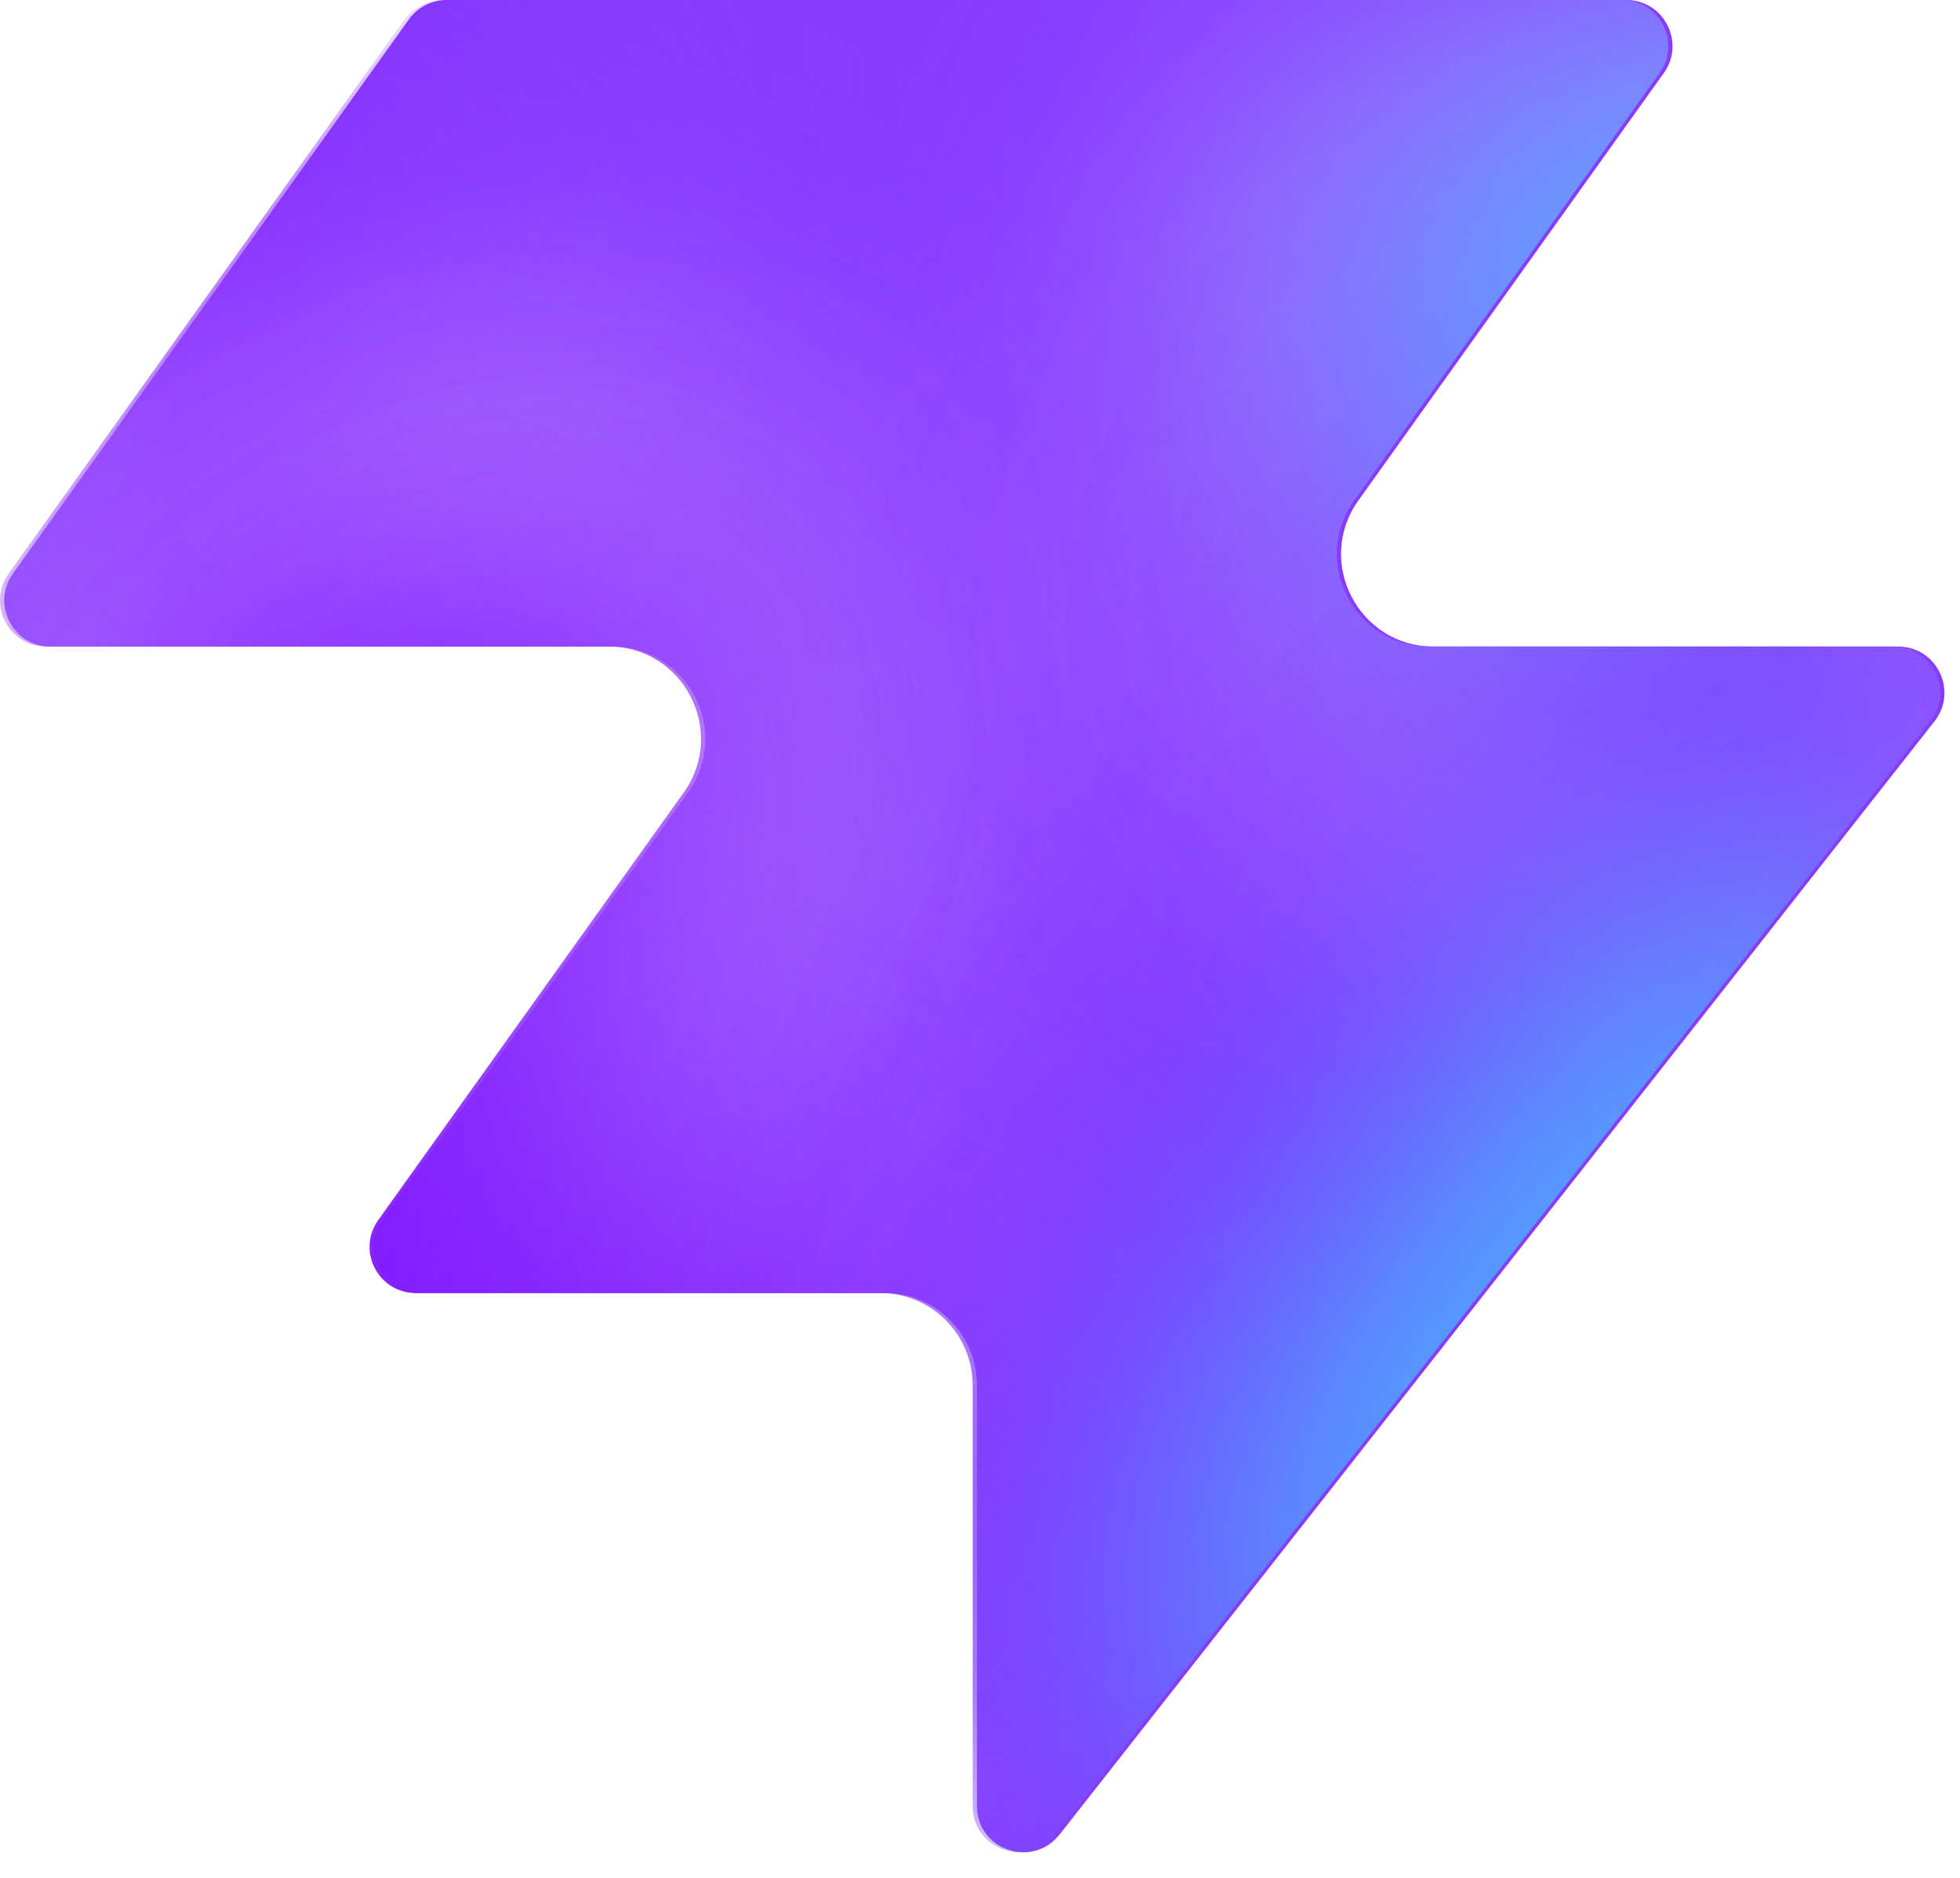
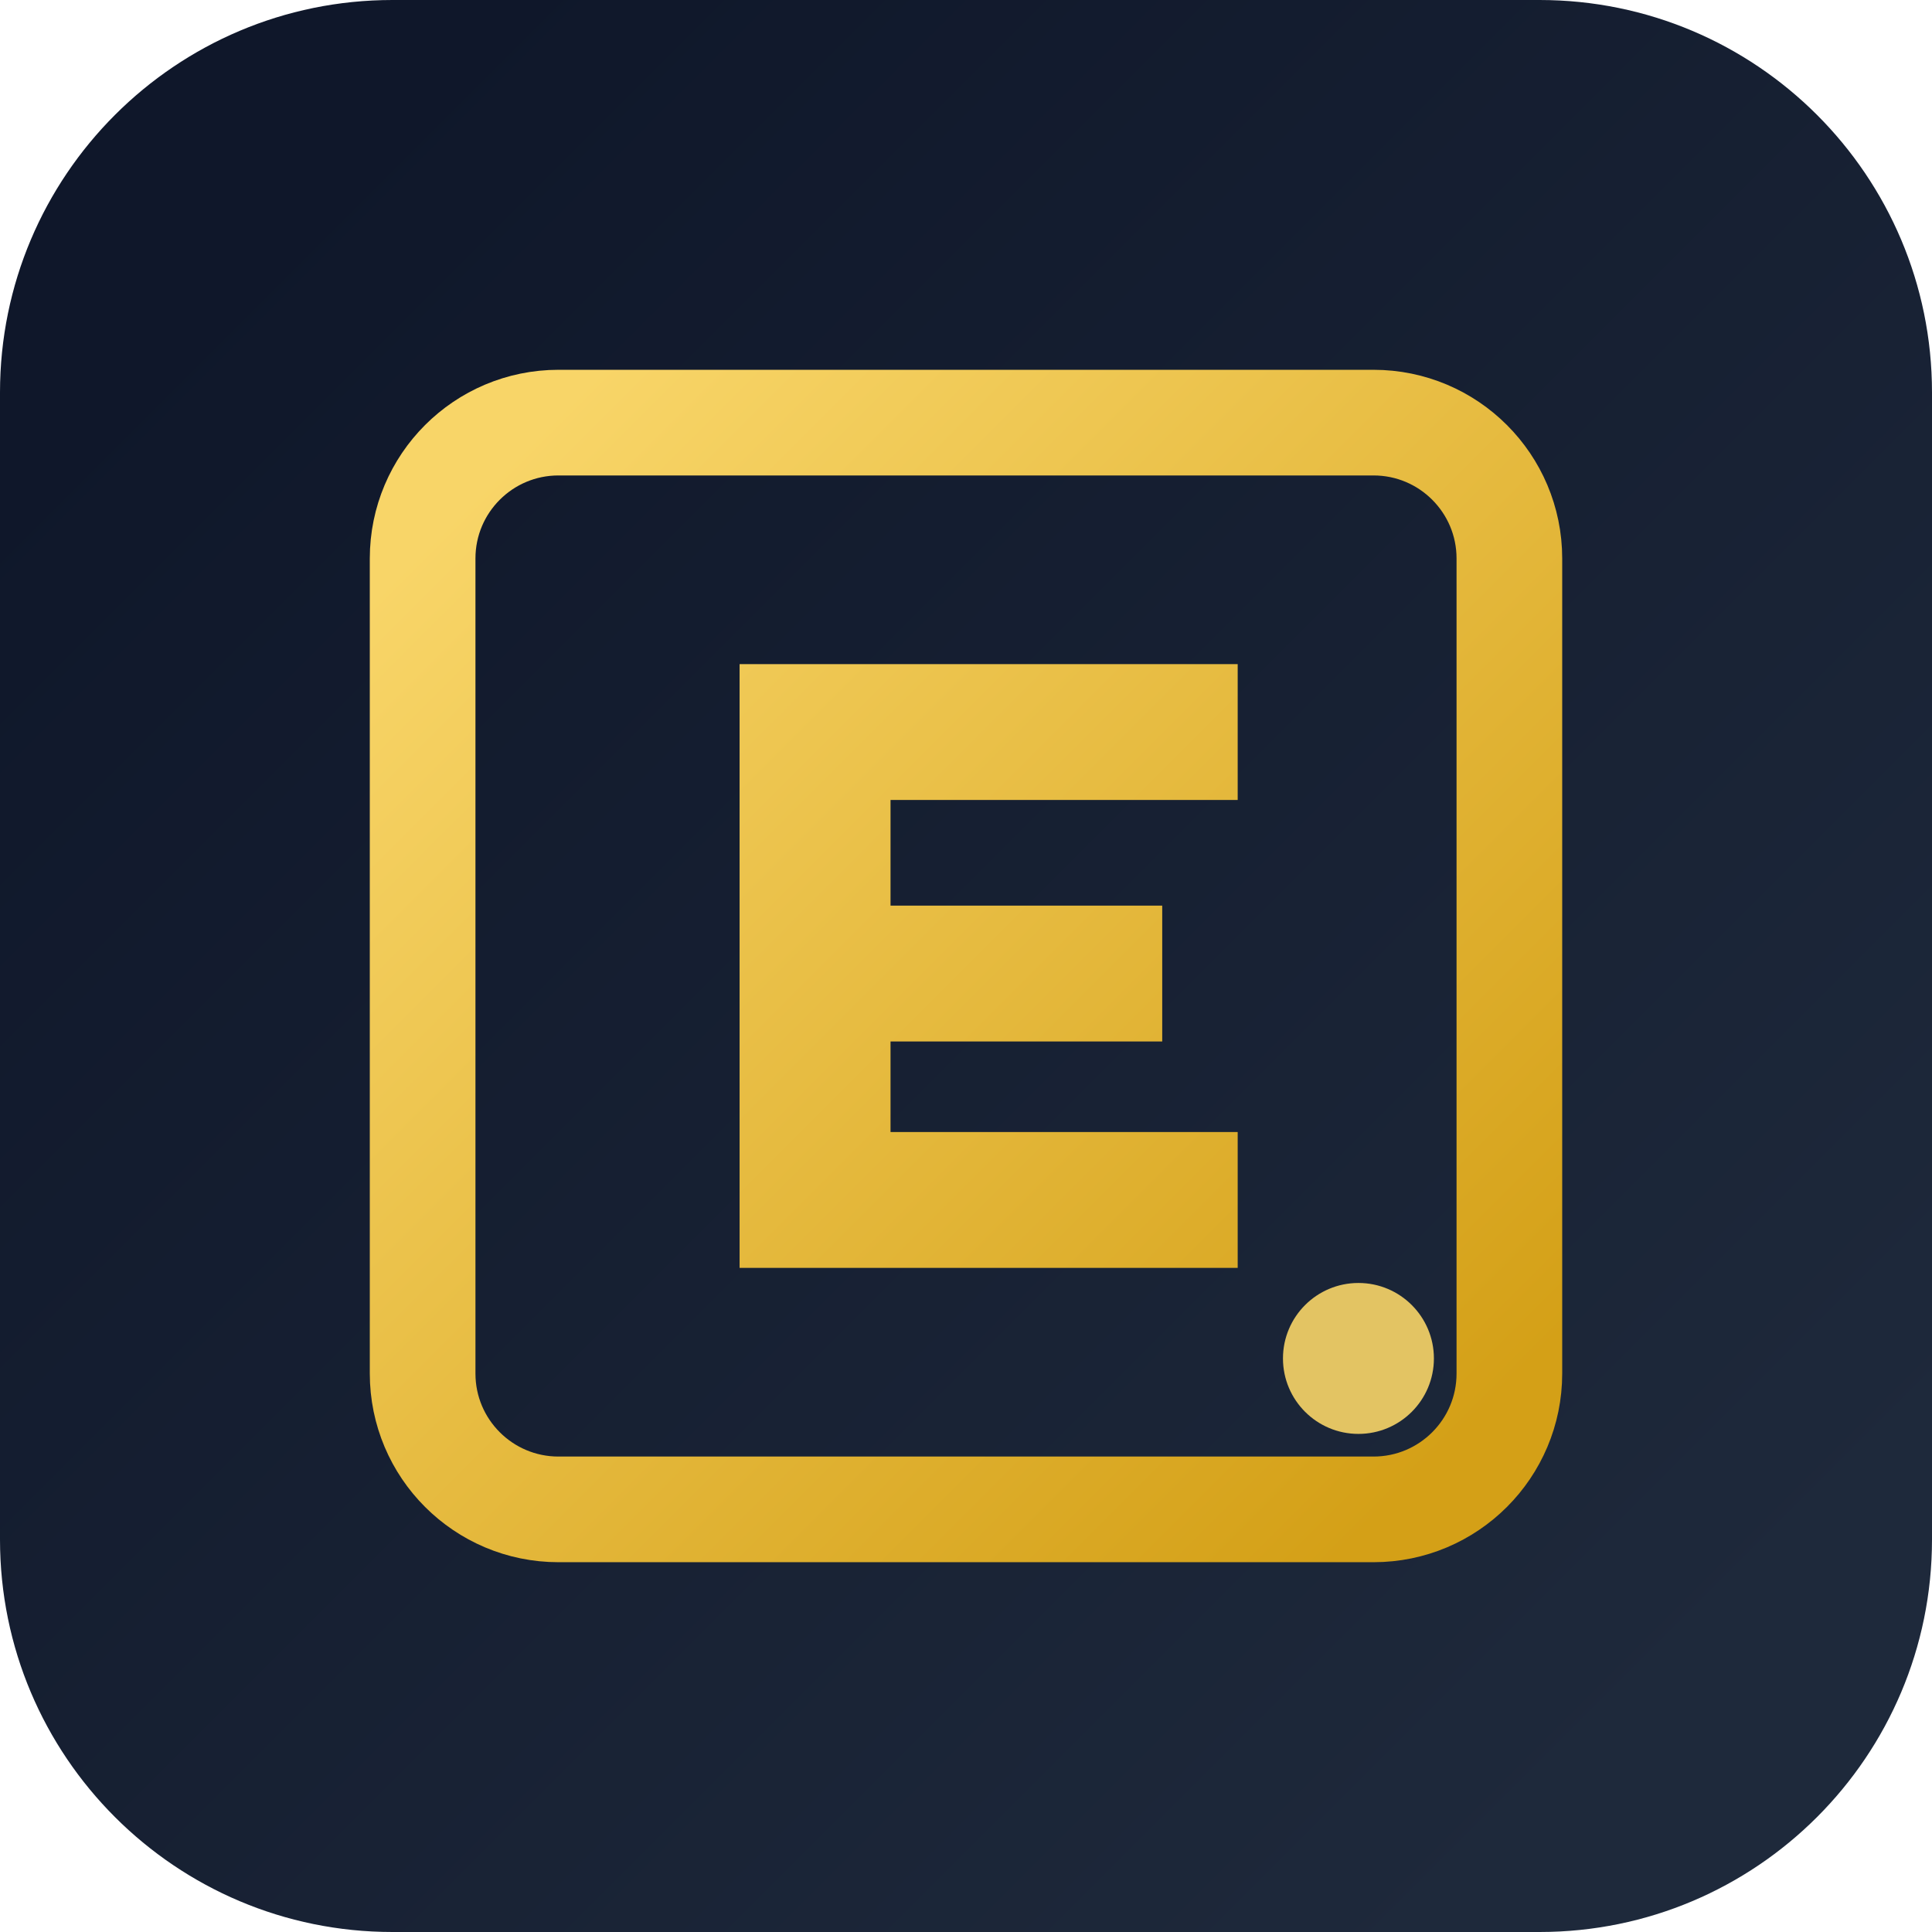
- <svg xmlns="http://www.w3.org/2000/svg" width="48" height="46" fill="none" viewBox="0 0 48 46">
-   <path fill="#863bff" d="M25.946 44.938c-.664.845-2.021.375-2.021-.698V33.937a2.26 2.26 0 0 0-2.262-2.262H10.287c-.92 0-1.456-1.04-.92-1.788l7.48-10.471c1.07-1.497 0-3.578-1.842-3.578H1.237c-.92 0-1.456-1.04-.92-1.788L10.013.474c.214-.297.556-.474.92-.474h28.894c.92 0 1.456 1.04.92 1.788l-7.48 10.471c-1.07 1.498 0 3.579 1.842 3.579h11.377c.943 0 1.473 1.088.89 1.83L25.947 44.94z" style="fill:#863bff;fill:color(display-p3 .525 .23 1);fill-opacity:1" />
-   <mask id="a" width="48" height="46" x="0" y="0" maskUnits="userSpaceOnUse" style="mask-type:alpha">
-     <path fill="#000" d="M25.842 44.938c-.664.844-2.021.375-2.021-.698V33.937a2.26 2.26 0 0 0-2.262-2.262H10.183c-.92 0-1.456-1.04-.92-1.788l7.48-10.471c1.07-1.498 0-3.579-1.842-3.579H1.133c-.92 0-1.456-1.04-.92-1.787L9.91.473c.214-.297.556-.474.92-.474h28.894c.92 0 1.456 1.04.92 1.788l-7.48 10.471c-1.07 1.498 0 3.578 1.842 3.578h11.377c.943 0 1.473 1.088.89 1.832L25.843 44.94z" style="fill:#000;fill-opacity:1" />
-   </mask>
-   <g mask="url(#a)">
-     <g filter="url(#b)">
-       <ellipse cx="5.508" cy="14.704" fill="#ede6ff" rx="5.508" ry="14.704" style="fill:#ede6ff;fill:color(display-p3 .927 .903 1);fill-opacity:1" transform="matrix(.00324 1 1 -.00324 -4.47 31.516)" />
-     </g>
-     <g filter="url(#c)">
-       <ellipse cx="10.399" cy="29.851" fill="#ede6ff" rx="10.399" ry="29.851" style="fill:#ede6ff;fill:color(display-p3 .927 .903 1);fill-opacity:1" transform="matrix(.00324 1 1 -.00324 -39.328 7.883)" />
-     </g>
-     <g filter="url(#d)">
-       <ellipse cx="5.508" cy="30.487" fill="#7e14ff" rx="5.508" ry="30.487" style="fill:#7e14ff;fill:color(display-p3 .492 .077 1);fill-opacity:1" transform="rotate(89.814 -25.913 -14.639)scale(1 -1)" />
-     </g>
-     <g filter="url(#e)">
-       <ellipse cx="5.508" cy="30.599" fill="#7e14ff" rx="5.508" ry="30.599" style="fill:#7e14ff;fill:color(display-p3 .492 .077 1);fill-opacity:1" transform="rotate(89.814 -32.644 -3.334)scale(1 -1)" />
-     </g>
-     <g filter="url(#f)">
-       <ellipse cx="5.508" cy="30.599" fill="#7e14ff" rx="5.508" ry="30.599" style="fill:#7e14ff;fill:color(display-p3 .492 .077 1);fill-opacity:1" transform="matrix(.00324 1 1 -.00324 -34.34 30.47)" />
-     </g>
-     <g filter="url(#g)">
-       <ellipse cx="14.072" cy="22.078" fill="#ede6ff" rx="14.072" ry="22.078" style="fill:#ede6ff;fill:color(display-p3 .927 .903 1);fill-opacity:1" transform="rotate(93.35 24.506 48.493)scale(-1 1)" />
-     </g>
-     <g filter="url(#h)">
-       <ellipse cx="3.47" cy="21.501" fill="#7e14ff" rx="3.47" ry="21.501" style="fill:#7e14ff;fill:color(display-p3 .492 .077 1);fill-opacity:1" transform="rotate(89.009 28.708 47.59)scale(-1 1)" />
-     </g>
-     <g filter="url(#i)">
-       <ellipse cx="3.47" cy="21.501" fill="#7e14ff" rx="3.47" ry="21.501" style="fill:#7e14ff;fill:color(display-p3 .492 .077 1);fill-opacity:1" transform="rotate(89.009 28.708 47.59)scale(-1 1)" />
-     </g>
-     <g filter="url(#j)">
-       <ellipse cx=".387" cy="8.972" fill="#7e14ff" rx="4.407" ry="29.108" style="fill:#7e14ff;fill:color(display-p3 .492 .077 1);fill-opacity:1" transform="rotate(39.51 .387 8.972)" />
-     </g>
-     <g filter="url(#k)">
-       <ellipse cx="47.523" cy="-6.092" fill="#7e14ff" rx="4.407" ry="29.108" style="fill:#7e14ff;fill:color(display-p3 .492 .077 1);fill-opacity:1" transform="rotate(37.892 47.523 -6.092)" />
-     </g>
-     <g filter="url(#l)">
-       <ellipse cx="41.412" cy="6.333" fill="#47bfff" rx="5.971" ry="9.665" style="fill:#47bfff;fill:color(display-p3 .28 .748 1);fill-opacity:1" transform="rotate(37.892 41.412 6.333)" />
-     </g>
-     <g filter="url(#m)">
-       <ellipse cx="-1.879" cy="38.332" fill="#7e14ff" rx="4.407" ry="29.108" style="fill:#7e14ff;fill:color(display-p3 .492 .077 1);fill-opacity:1" transform="rotate(37.892 -1.88 38.332)" />
-     </g>
-     <g filter="url(#n)">
-       <ellipse cx="-1.879" cy="38.332" fill="#7e14ff" rx="4.407" ry="29.108" style="fill:#7e14ff;fill:color(display-p3 .492 .077 1);fill-opacity:1" transform="rotate(37.892 -1.88 38.332)" />
-     </g>
-     <g filter="url(#o)">
-       <ellipse cx="35.651" cy="29.907" fill="#7e14ff" rx="4.407" ry="29.108" style="fill:#7e14ff;fill:color(display-p3 .492 .077 1);fill-opacity:1" transform="rotate(37.892 35.651 29.907)" />
-     </g>
-     <g filter="url(#p)">
-       <ellipse cx="38.418" cy="32.4" fill="#47bfff" rx="5.971" ry="15.297" style="fill:#47bfff;fill:color(display-p3 .28 .748 1);fill-opacity:1" transform="rotate(37.892 38.418 32.4)" />
-     </g>
-   </g>
+ <svg xmlns="http://www.w3.org/2000/svg" width="256" height="256" viewBox="0 0 256 256" fill="none">
  <defs>
-     <filter id="b" width="60.045" height="41.654" x="-19.77" y="16.149" color-interpolation-filters="sRGB" filterUnits="userSpaceOnUse">
-       <feFlood flood-opacity="0" result="BackgroundImageFix" />
-       <feBlend in="SourceGraphic" in2="BackgroundImageFix" result="shape" />
-       <feGaussianBlur result="effect1_foregroundBlur_2002_17158" stdDeviation="7.659" />
-     </filter>
-     <filter id="c" width="90.34" height="51.437" x="-54.613" y="-7.533" color-interpolation-filters="sRGB" filterUnits="userSpaceOnUse">
-       <feFlood flood-opacity="0" result="BackgroundImageFix" />
-       <feBlend in="SourceGraphic" in2="BackgroundImageFix" result="shape" />
-       <feGaussianBlur result="effect1_foregroundBlur_2002_17158" stdDeviation="7.659" />
-     </filter>
-     <filter id="d" width="79.355" height="29.4" x="-49.64" y="2.03" color-interpolation-filters="sRGB" filterUnits="userSpaceOnUse">
-       <feFlood flood-opacity="0" result="BackgroundImageFix" />
-       <feBlend in="SourceGraphic" in2="BackgroundImageFix" result="shape" />
-       <feGaussianBlur result="effect1_foregroundBlur_2002_17158" stdDeviation="4.596" />
-     </filter>
-     <filter id="e" width="79.579" height="29.4" x="-45.045" y="20.029" color-interpolation-filters="sRGB" filterUnits="userSpaceOnUse">
-       <feFlood flood-opacity="0" result="BackgroundImageFix" />
-       <feBlend in="SourceGraphic" in2="BackgroundImageFix" result="shape" />
-       <feGaussianBlur result="effect1_foregroundBlur_2002_17158" stdDeviation="4.596" />
-     </filter>
-     <filter id="f" width="79.579" height="29.4" x="-43.513" y="21.178" color-interpolation-filters="sRGB" filterUnits="userSpaceOnUse">
-       <feFlood flood-opacity="0" result="BackgroundImageFix" />
-       <feBlend in="SourceGraphic" in2="BackgroundImageFix" result="shape" />
-       <feGaussianBlur result="effect1_foregroundBlur_2002_17158" stdDeviation="4.596" />
-     </filter>
-     <filter id="g" width="74.749" height="58.852" x="15.756" y="-17.901" color-interpolation-filters="sRGB" filterUnits="userSpaceOnUse">
-       <feFlood flood-opacity="0" result="BackgroundImageFix" />
-       <feBlend in="SourceGraphic" in2="BackgroundImageFix" result="shape" />
-       <feGaussianBlur result="effect1_foregroundBlur_2002_17158" stdDeviation="7.659" />
-     </filter>
-     <filter id="h" width="61.377" height="25.362" x="23.548" y="2.284" color-interpolation-filters="sRGB" filterUnits="userSpaceOnUse">
-       <feFlood flood-opacity="0" result="BackgroundImageFix" />
-       <feBlend in="SourceGraphic" in2="BackgroundImageFix" result="shape" />
-       <feGaussianBlur result="effect1_foregroundBlur_2002_17158" stdDeviation="4.596" />
-     </filter>
-     <filter id="i" width="61.377" height="25.362" x="23.548" y="2.284" color-interpolation-filters="sRGB" filterUnits="userSpaceOnUse">
-       <feFlood flood-opacity="0" result="BackgroundImageFix" />
-       <feBlend in="SourceGraphic" in2="BackgroundImageFix" result="shape" />
-       <feGaussianBlur result="effect1_foregroundBlur_2002_17158" stdDeviation="4.596" />
-     </filter>
-     <filter id="j" width="56.045" height="63.649" x="-27.636" y="-22.853" color-interpolation-filters="sRGB" filterUnits="userSpaceOnUse">
-       <feFlood flood-opacity="0" result="BackgroundImageFix" />
-       <feBlend in="SourceGraphic" in2="BackgroundImageFix" result="shape" />
-       <feGaussianBlur result="effect1_foregroundBlur_2002_17158" stdDeviation="4.596" />
-     </filter>
-     <filter id="k" width="54.814" height="64.646" x="20.116" y="-38.415" color-interpolation-filters="sRGB" filterUnits="userSpaceOnUse">
-       <feFlood flood-opacity="0" result="BackgroundImageFix" />
-       <feBlend in="SourceGraphic" in2="BackgroundImageFix" result="shape" />
-       <feGaussianBlur result="effect1_foregroundBlur_2002_17158" stdDeviation="4.596" />
-     </filter>
-     <filter id="l" width="33.541" height="35.313" x="24.641" y="-11.323" color-interpolation-filters="sRGB" filterUnits="userSpaceOnUse">
-       <feFlood flood-opacity="0" result="BackgroundImageFix" />
-       <feBlend in="SourceGraphic" in2="BackgroundImageFix" result="shape" />
-       <feGaussianBlur result="effect1_foregroundBlur_2002_17158" stdDeviation="4.596" />
-     </filter>
-     <filter id="m" width="54.814" height="64.646" x="-29.286" y="6.009" color-interpolation-filters="sRGB" filterUnits="userSpaceOnUse">
-       <feFlood flood-opacity="0" result="BackgroundImageFix" />
-       <feBlend in="SourceGraphic" in2="BackgroundImageFix" result="shape" />
-       <feGaussianBlur result="effect1_foregroundBlur_2002_17158" stdDeviation="4.596" />
-     </filter>
-     <filter id="n" width="54.814" height="64.646" x="-29.286" y="6.009" color-interpolation-filters="sRGB" filterUnits="userSpaceOnUse">
-       <feFlood flood-opacity="0" result="BackgroundImageFix" />
-       <feBlend in="SourceGraphic" in2="BackgroundImageFix" result="shape" />
-       <feGaussianBlur result="effect1_foregroundBlur_2002_17158" stdDeviation="4.596" />
-     </filter>
-     <filter id="o" width="54.814" height="64.646" x="8.244" y="-2.416" color-interpolation-filters="sRGB" filterUnits="userSpaceOnUse">
-       <feFlood flood-opacity="0" result="BackgroundImageFix" />
-       <feBlend in="SourceGraphic" in2="BackgroundImageFix" result="shape" />
-       <feGaussianBlur result="effect1_foregroundBlur_2002_17158" stdDeviation="4.596" />
-     </filter>
-     <filter id="p" width="39.409" height="43.623" x="18.713" y="10.588" color-interpolation-filters="sRGB" filterUnits="userSpaceOnUse">
-       <feFlood flood-opacity="0" result="BackgroundImageFix" />
-       <feBlend in="SourceGraphic" in2="BackgroundImageFix" result="shape" />
-       <feGaussianBlur result="effect1_foregroundBlur_2002_17158" stdDeviation="4.596" />
-     </filter>
+     <linearGradient id="bgGradient" x1="32" y1="32" x2="224" y2="224" gradientUnits="userSpaceOnUse">
+       <stop stop-color="#0F172A" />
+       <stop offset="1" stop-color="#1E293B" />
+     </linearGradient>
+     <linearGradient id="frameGradient" x1="64" y1="64" x2="192" y2="192" gradientUnits="userSpaceOnUse">
+       <stop stop-color="#F8D568" />
+       <stop offset="1" stop-color="#D4A017" />
+     </linearGradient>
  </defs>
+   <rect width="256" height="256" rx="52" fill="url(#bgGradient)" />
+   <rect x="56" y="56" width="144" height="144" rx="18" fill="none" stroke="url(#frameGradient)" stroke-width="14" />
+   <path d="M98 88H164V106H118V120H154V138H118V150H164V168H98V88Z" fill="url(#frameGradient)" />
+   <circle cx="180" cy="180" r="10" fill="#F8D568" opacity="0.9" />
</svg>
